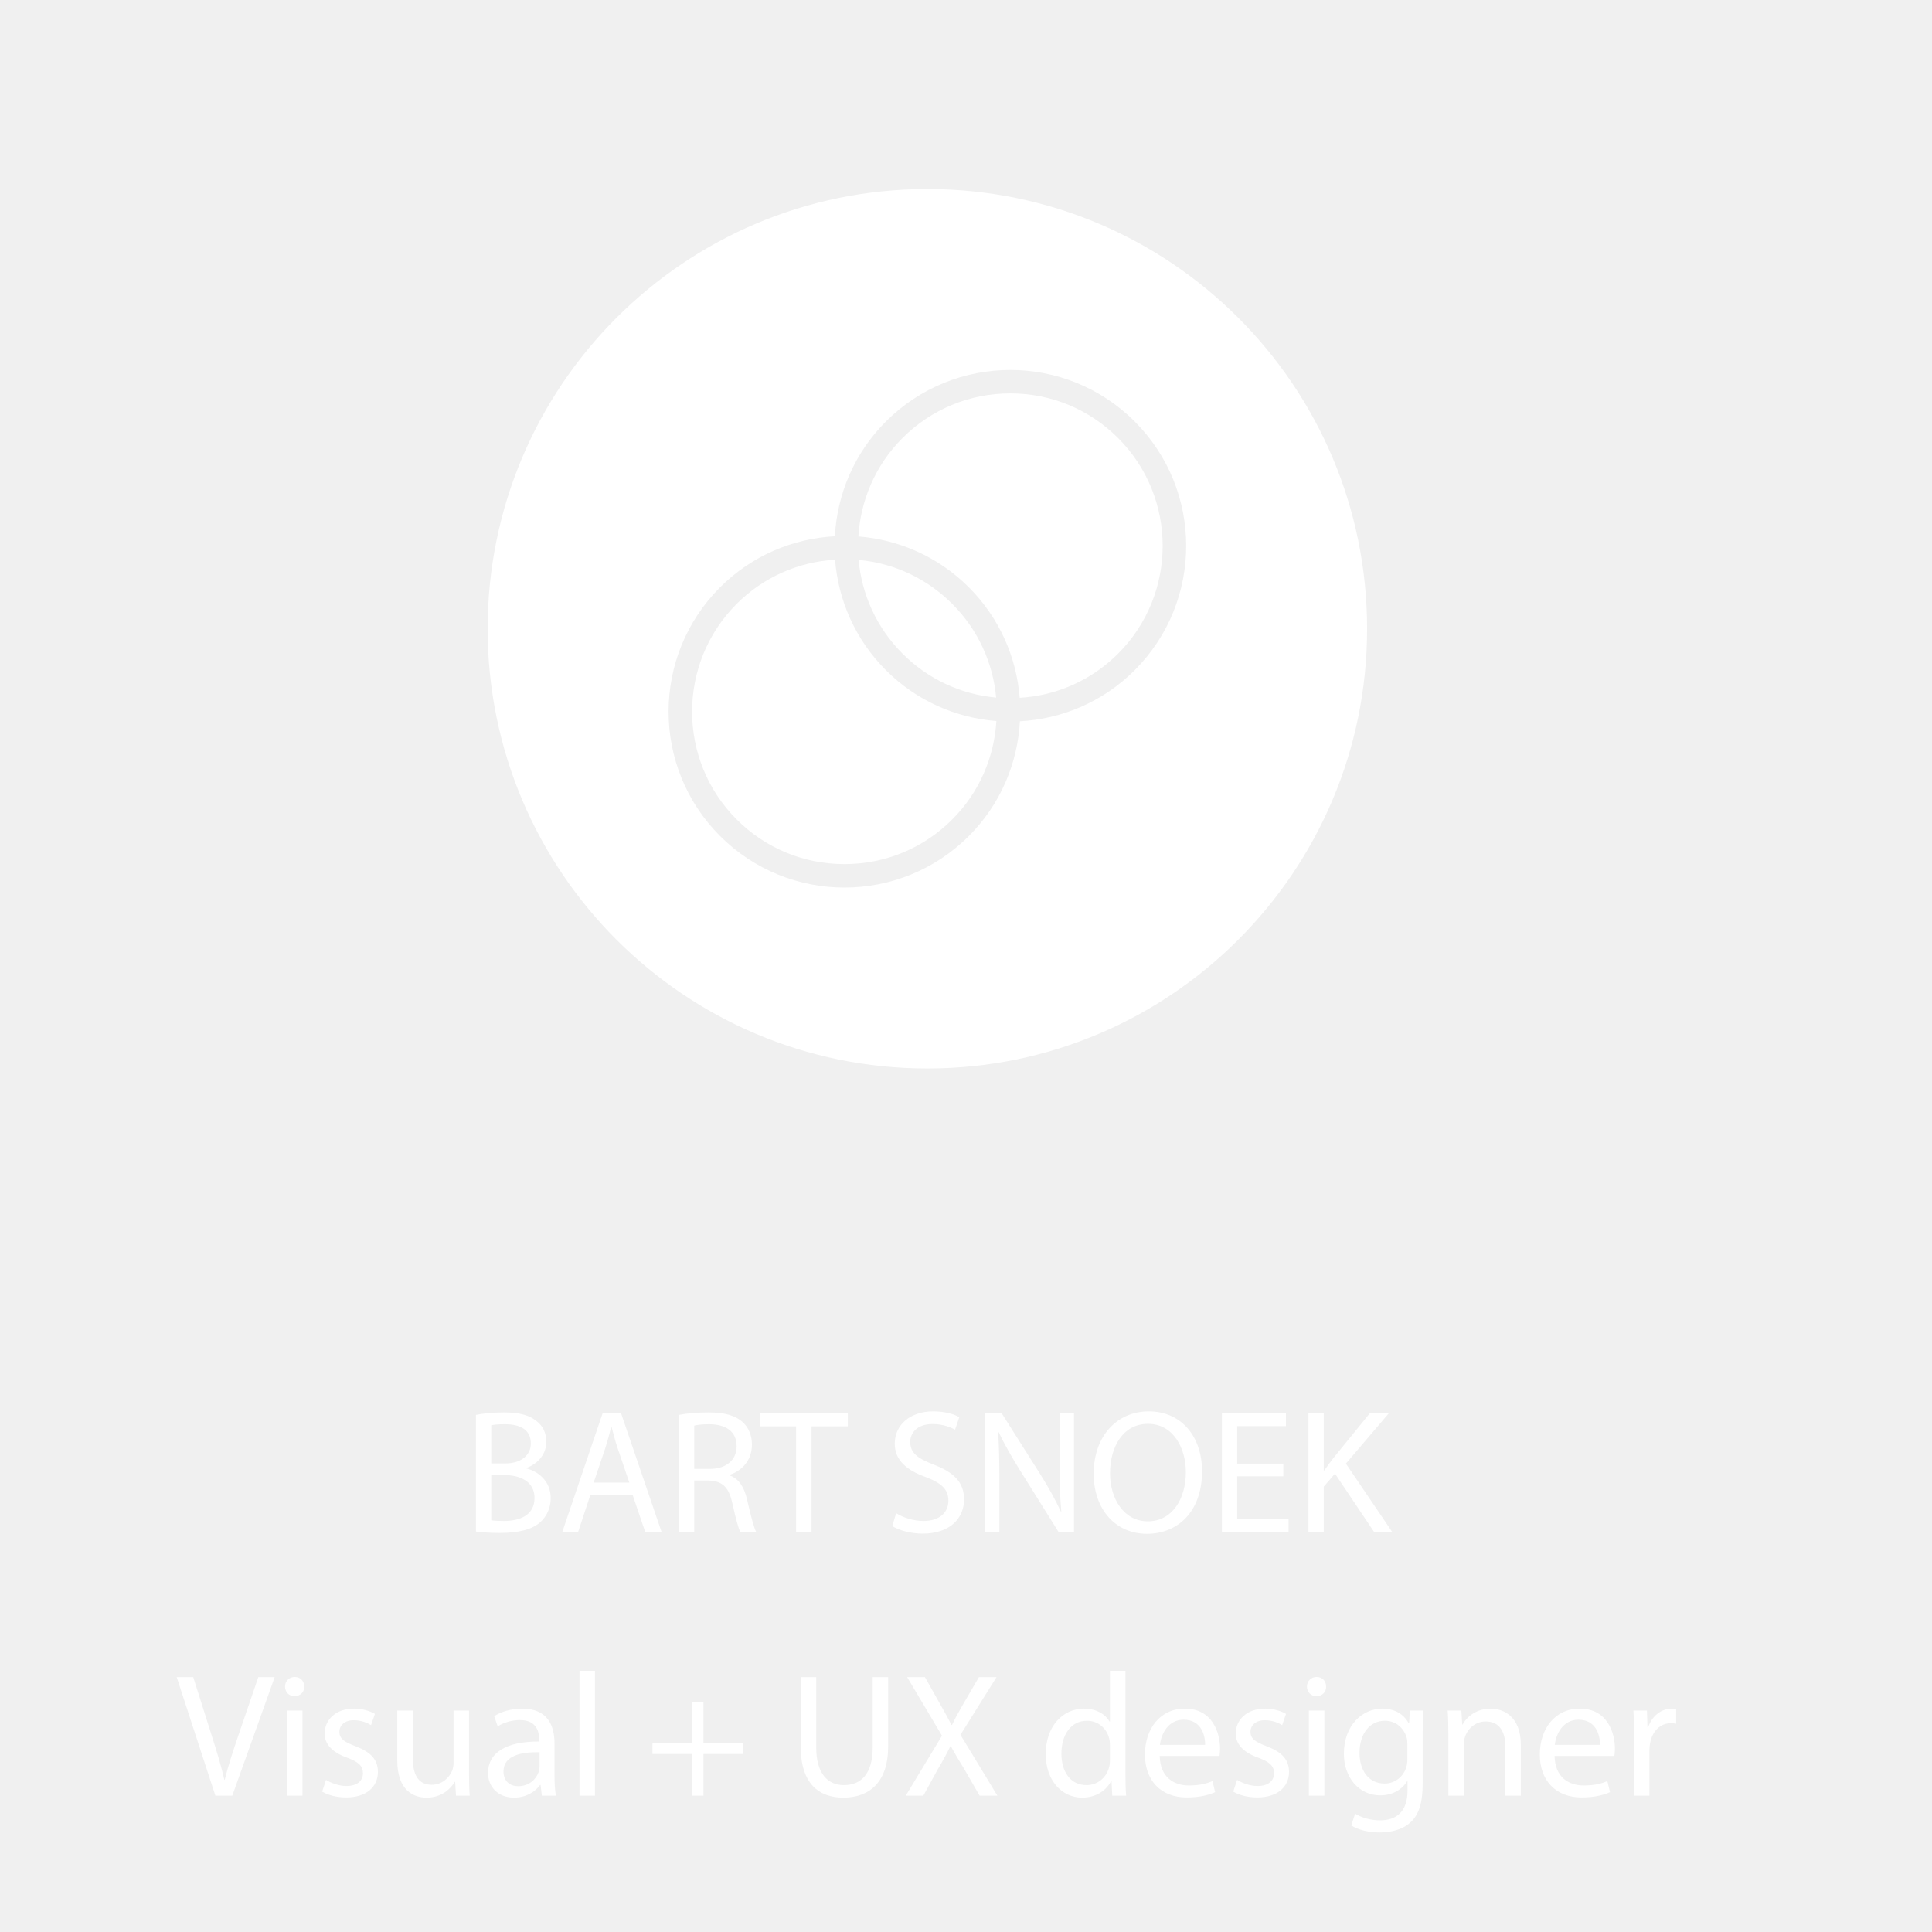
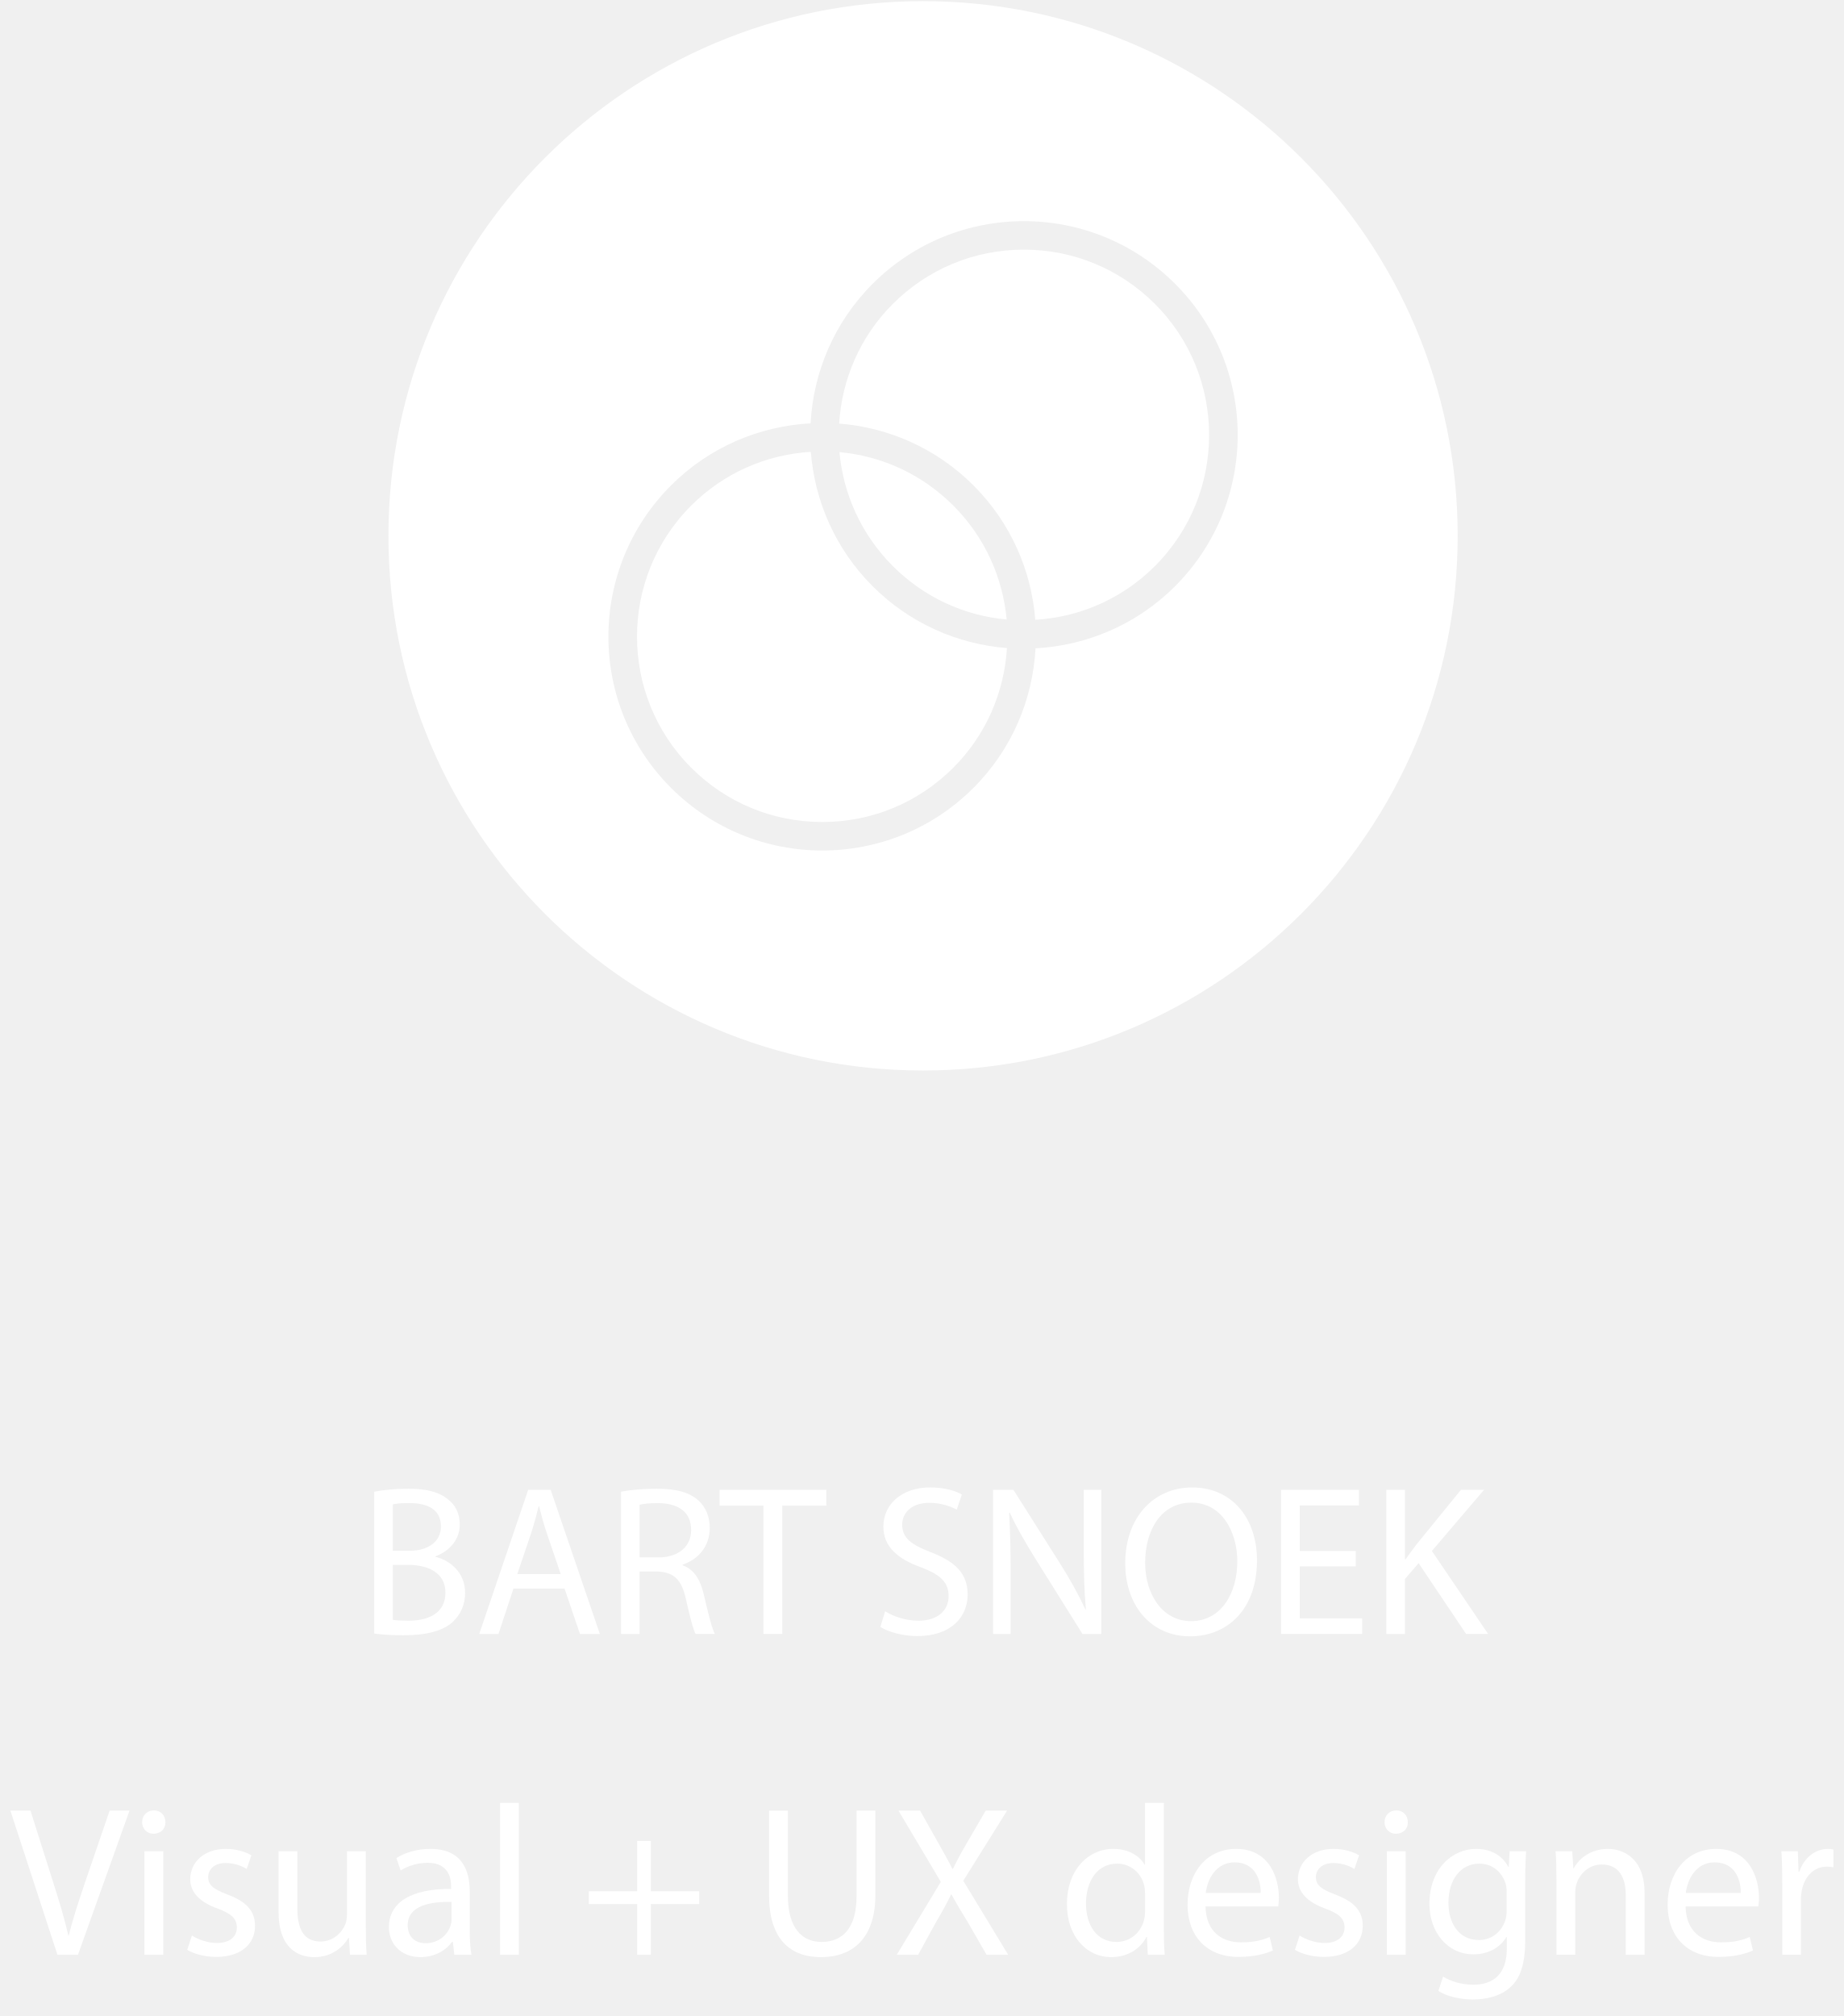
- <svg xmlns="http://www.w3.org/2000/svg" version="1.1" baseProfile="tiny" id="Layer_1" x="0px" y="0px" width="263.62px" height="263.62px" viewBox="0 0 263.62 263.62" xml:space="preserve">
+ <svg xmlns="http://www.w3.org/2000/svg" version="1.1" id="Layer_1" x="0px" y="0px" width="206.898px" height="226.229px" viewBox="21.81 23.81 206.898 226.229" enable-background="new 21.81 23.81 206.898 226.229" xml:space="preserve">
  <g>
-     <path fill="#FFFFFF" d="M64.944,193.061c0.912-0.192,2.352-0.336,3.816-0.336c2.088,0,3.432,0.359,4.44,1.176   c0.84,0.624,1.344,1.584,1.344,2.855c0,1.561-1.032,2.929-2.736,3.553v0.049c1.536,0.383,3.336,1.655,3.336,4.056   c0,1.392-0.552,2.448-1.368,3.24c-1.128,1.032-2.952,1.513-5.592,1.513c-1.44,0-2.544-0.097-3.24-0.192V193.061z M67.032,199.685   h1.896c2.208,0,3.504-1.151,3.504-2.712c0-1.896-1.44-2.641-3.552-2.641c-0.96,0-1.512,0.072-1.849,0.145V199.685z M67.032,207.438   c0.408,0.072,1.008,0.096,1.752,0.096c2.16,0,4.152-0.792,4.152-3.145c0-2.208-1.896-3.119-4.176-3.119h-1.729V207.438z" />
-     <path fill="#FFFFFF" d="M80.568,203.934l-1.68,5.088h-2.16l5.497-16.178h2.52l5.521,16.178h-2.232l-1.729-5.088H80.568z    M85.873,202.301l-1.584-4.656c-0.36-1.057-0.6-2.016-0.84-2.952H83.4c-0.24,0.96-0.504,1.944-0.816,2.929L81,202.301H85.873z" />
-     <path fill="#FFFFFF" d="M92.64,193.061c1.056-0.217,2.568-0.336,4.008-0.336c2.232,0,3.672,0.408,4.68,1.319   c0.816,0.72,1.272,1.824,1.272,3.072c0,2.136-1.344,3.553-3.048,4.128v0.072c1.248,0.433,1.992,1.584,2.376,3.265   c0.528,2.257,0.912,3.816,1.248,4.44h-2.16c-0.264-0.456-0.624-1.848-1.08-3.864c-0.48-2.232-1.344-3.072-3.24-3.145h-1.968v7.009   H92.64V193.061z M94.728,200.429h2.136c2.232,0,3.648-1.224,3.648-3.072c0-2.089-1.512-3-3.72-3.024   c-1.008,0-1.728,0.096-2.064,0.192V200.429z" />
-     <path fill="#FFFFFF" d="M108.624,194.62h-4.92v-1.776h11.977v1.776h-4.944v14.401h-2.112V194.62z" />
-     <path fill="#FFFFFF" d="M122.279,206.477c0.936,0.576,2.304,1.057,3.744,1.057c2.136,0,3.384-1.128,3.384-2.76   c0-1.513-0.864-2.377-3.048-3.217c-2.641-0.936-4.272-2.305-4.272-4.584c0-2.521,2.088-4.393,5.232-4.393   c1.656,0,2.856,0.384,3.576,0.792l-0.576,1.704c-0.528-0.288-1.608-0.768-3.072-0.768c-2.208,0-3.048,1.32-3.048,2.424   c0,1.512,0.984,2.256,3.216,3.12c2.736,1.056,4.128,2.376,4.128,4.753c0,2.496-1.848,4.656-5.665,4.656   c-1.56,0-3.264-0.456-4.128-1.032L122.279,206.477z" />
-     <path fill="#FFFFFF" d="M134.399,209.021v-16.178h2.28l5.185,8.186c1.2,1.896,2.136,3.6,2.904,5.256l0.048-0.023   c-0.192-2.16-0.24-4.129-0.24-6.648v-6.77h1.968v16.178h-2.111l-5.137-8.209c-1.128-1.8-2.208-3.648-3.024-5.4l-0.072,0.024   c0.12,2.04,0.168,3.984,0.168,6.673v6.912H134.399z" />
-     <path fill="#FFFFFF" d="M164.017,200.765c0,5.568-3.385,8.521-7.513,8.521c-4.272,0-7.272-3.312-7.272-8.209   c0-5.136,3.192-8.496,7.513-8.496C161.16,192.58,164.017,195.965,164.017,200.765z M151.464,201.029   c0,3.455,1.872,6.553,5.16,6.553c3.312,0,5.185-3.049,5.185-6.721c0-3.217-1.681-6.577-5.161-6.577   C153.191,194.284,151.464,197.477,151.464,201.029z" />
-     <path fill="#FFFFFF" d="M175.104,201.438h-6.289v5.832h7.009v1.752h-9.097v-16.178h8.736v1.752h-6.648v5.113h6.289V201.438z" />
-     <path fill="#FFFFFF" d="M178.535,192.844h2.088v7.801h0.072c0.432-0.624,0.864-1.199,1.272-1.729l4.944-6.072h2.592l-5.856,6.865   l6.312,9.312h-2.472l-5.329-7.945l-1.536,1.777v6.168h-2.088V192.844z" />
+     <path fill="#FFFFFF" d="M63.81,191.207c0.912-0.191,2.352-0.336,3.816-0.336c2.088,0,3.432,0.359,4.44,1.176   c0.84,0.625,1.344,1.584,1.344,2.855c0,1.561-1.032,2.93-2.736,3.553v0.049c1.536,0.383,3.336,1.656,3.336,4.057   c0,1.393-0.552,2.447-1.368,3.24c-1.128,1.031-2.952,1.514-5.592,1.514c-1.44,0-2.544-0.098-3.24-0.193V191.207z M65.898,197.832   h1.896c2.208,0,3.504-1.15,3.504-2.713c0-1.895-1.44-2.641-3.552-2.641c-0.96,0-1.512,0.072-1.849,0.145v5.209H65.898z    M65.898,205.583c0.408,0.072,1.008,0.098,1.752,0.098c2.16,0,4.152-0.793,4.152-3.146c0-2.207-1.896-3.119-4.176-3.119h-1.729   v6.168H65.898z" />
+     <path fill="#FFFFFF" d="M79.434,202.08l-1.68,5.088h-2.16l5.497-16.178h2.52l5.521,16.178H86.9l-1.729-5.088H79.434z    M84.739,200.447l-1.584-4.656c-0.36-1.057-0.6-2.016-0.84-2.951h-0.049c-0.24,0.959-0.504,1.943-0.816,2.93l-1.584,4.678H84.739z" />
+     <path fill="#FFFFFF" d="M91.506,191.207c1.056-0.217,2.568-0.336,4.008-0.336c2.232,0,3.672,0.408,4.68,1.32   c0.816,0.719,1.272,1.824,1.272,3.072c0,2.135-1.344,3.553-3.048,4.127v0.072c1.248,0.434,1.992,1.584,2.376,3.266   c0.528,2.256,0.912,3.814,1.248,4.439h-2.16c-0.264-0.457-0.624-1.848-1.08-3.863c-0.48-2.232-1.344-3.072-3.24-3.146h-1.968v7.01   h-2.088V191.207z M93.594,198.576h2.136c2.232,0,3.648-1.225,3.648-3.072c0-2.09-1.512-3-3.72-3.023   c-1.008,0-1.728,0.096-2.064,0.191V198.576z" />
+     <path fill="#FFFFFF" d="M107.49,192.767h-4.92v-1.777h11.977v1.777h-4.944v14.4h-2.112L107.49,192.767L107.49,192.767z" />
+     <path fill="#FFFFFF" d="M121.145,204.623c0.936,0.576,2.304,1.059,3.744,1.059c2.136,0,3.384-1.129,3.384-2.762   c0-1.512-0.864-2.377-3.048-3.217c-2.641-0.936-4.272-2.305-4.272-4.584c0-2.52,2.088-4.393,5.232-4.393   c1.656,0,2.856,0.385,3.576,0.793l-0.576,1.703c-0.528-0.287-1.608-0.768-3.072-0.768c-2.208,0-3.048,1.32-3.048,2.424   c0,1.512,0.984,2.256,3.216,3.119c2.736,1.057,4.128,2.377,4.128,4.754c0,2.496-1.848,4.656-5.665,4.656   c-1.56,0-3.264-0.457-4.128-1.033L121.145,204.623z" />
+     <path fill="#FFFFFF" d="M133.264,207.167V190.99h2.28l5.185,8.186c1.2,1.896,2.136,3.6,2.904,5.256l0.048-0.023   c-0.191-2.16-0.24-4.129-0.24-6.648v-6.77h1.969v16.178h-2.111l-5.137-8.209c-1.129-1.799-2.209-3.646-3.024-5.398l-0.071,0.023   c0.119,2.039,0.168,3.984,0.168,6.672v6.912H133.264L133.264,207.167z" />
+     <path fill="#FFFFFF" d="M162.882,198.912c0,5.568-3.385,8.521-7.514,8.521c-4.271,0-7.271-3.312-7.271-8.209   c0-5.137,3.191-8.496,7.514-8.496C160.025,190.726,162.882,194.111,162.882,198.912z M150.33,199.175   c0,3.455,1.871,6.553,5.16,6.553c3.312,0,5.185-3.049,5.185-6.721c0-3.217-1.681-6.576-5.161-6.576   C152.056,192.431,150.33,195.623,150.33,199.175z" />
+     <path fill="#FFFFFF" d="M173.969,199.583h-6.289v5.832h7.009v1.752h-9.097V190.99h8.735v1.752h-6.647v5.113h6.289V199.583   L173.969,199.583z" />
+     <path fill="#FFFFFF" d="M177.4,190.99h2.088v7.801h0.072c0.432-0.623,0.864-1.199,1.271-1.729l4.945-6.072h2.592l-5.856,6.865   l6.312,9.312h-2.472l-5.329-7.945L179.488,201v6.168H177.4V190.99L177.4,190.99z" />
  </g>
  <g>
-     <path fill="#FFFFFF" d="M29.39,245.021l-5.28-16.178h2.256l2.521,7.969c0.696,2.185,1.296,4.152,1.728,6.049h0.048   c0.456-1.872,1.128-3.912,1.848-6.024l2.736-7.993h2.232l-5.785,16.178H29.39z" />
-     <path fill="#FFFFFF" d="M41.51,230.141c0.024,0.72-0.504,1.296-1.344,1.296c-0.744,0-1.272-0.576-1.272-1.296   c0-0.744,0.552-1.32,1.32-1.32C41.005,228.82,41.51,229.396,41.51,230.141z M39.157,245.021v-11.617h2.112v11.617H39.157z" />
-     <path fill="#FFFFFF" d="M44.485,242.861c0.624,0.408,1.728,0.84,2.784,0.84c1.536,0,2.256-0.768,2.256-1.729   c0-1.008-0.6-1.56-2.16-2.136c-2.088-0.744-3.072-1.896-3.072-3.288c0-1.872,1.512-3.408,4.008-3.408   c1.176,0,2.208,0.336,2.856,0.72l-0.528,1.536c-0.456-0.288-1.296-0.672-2.376-0.672c-1.248,0-1.944,0.721-1.944,1.584   c0,0.961,0.696,1.393,2.208,1.969c2.016,0.768,3.048,1.775,3.048,3.504c0,2.04-1.584,3.48-4.345,3.48   c-1.272,0-2.448-0.312-3.264-0.793L44.485,242.861z" />
-     <path fill="#FFFFFF" d="M63.998,241.854c0,1.199,0.024,2.256,0.096,3.168h-1.872l-0.12-1.896h-0.048   c-0.552,0.937-1.776,2.16-3.84,2.16c-1.824,0-4.008-1.008-4.008-5.088v-6.793h2.112v6.433c0,2.208,0.672,3.696,2.592,3.696   c1.416,0,2.4-0.984,2.784-1.92c0.12-0.312,0.192-0.696,0.192-1.08v-7.129h2.112V241.854z" />
-     <path fill="#FFFFFF" d="M73.933,245.021l-0.168-1.465h-0.072c-0.648,0.912-1.896,1.729-3.552,1.729   c-2.353,0-3.553-1.656-3.553-3.336c0-2.809,2.497-4.344,6.985-4.32v-0.24c0-0.96-0.264-2.688-2.64-2.688   c-1.08,0-2.208,0.336-3.024,0.863l-0.48-1.393c0.96-0.623,2.352-1.031,3.816-1.031c3.552,0,4.417,2.424,4.417,4.752v4.345   c0,1.008,0.048,1.992,0.192,2.784H73.933z M73.621,239.093c-2.304-0.048-4.92,0.36-4.92,2.616c0,1.368,0.912,2.017,1.992,2.017   c1.512,0,2.472-0.96,2.808-1.944c0.072-0.216,0.12-0.456,0.12-0.672V239.093z" />
-     <path fill="#FFFFFF" d="M79.069,227.98h2.112v17.041h-2.112V227.98z" />
-     <path fill="#FFFFFF" d="M95.989,232.252v5.641h5.424v1.44h-5.424v5.688h-1.536v-5.688h-5.425v-1.44h5.425v-5.641H95.989z" />
-     <path fill="#FFFFFF" d="M111.372,228.844v9.577c0,3.624,1.608,5.161,3.769,5.161c2.4,0,3.937-1.585,3.937-5.161v-9.577h2.112v9.434   c0,4.968-2.616,7.008-6.12,7.008c-3.312,0-5.809-1.896-5.809-6.912v-9.529H111.372z" />
-     <path fill="#FFFFFF" d="M133.669,245.021l-2.064-3.576c-0.84-1.368-1.368-2.256-1.872-3.192h-0.048   c-0.456,0.937-0.912,1.8-1.752,3.216l-1.944,3.553h-2.4l4.944-8.185l-4.752-7.993h2.424l2.136,3.793   c0.6,1.056,1.056,1.872,1.488,2.736h0.072c0.456-0.961,0.864-1.705,1.464-2.736l2.208-3.793h2.4l-4.92,7.873l5.041,8.305H133.669z" />
-     <path fill="#FFFFFF" d="M153.564,227.98v14.041c0,1.031,0.023,2.208,0.096,3h-1.896l-0.096-2.016h-0.047   c-0.648,1.295-2.064,2.279-3.961,2.279c-2.809,0-4.969-2.376-4.969-5.904c-0.023-3.864,2.376-6.24,5.209-6.24   c1.775,0,2.977,0.84,3.504,1.775h0.047v-6.936H153.564z M151.451,238.133c0-0.264-0.023-0.624-0.096-0.889   c-0.311-1.344-1.463-2.447-3.047-2.447c-2.186,0-3.48,1.92-3.48,4.488c0,2.352,1.151,4.297,3.432,4.297   c1.416,0,2.713-0.937,3.096-2.521c0.072-0.287,0.096-0.576,0.096-0.912V238.133z" />
-     <path fill="#FFFFFF" d="M158.244,239.598c0.047,2.855,1.871,4.031,3.982,4.031c1.514,0,2.426-0.264,3.217-0.6l0.361,1.512   c-0.744,0.336-2.018,0.721-3.865,0.721c-3.576,0-5.713-2.353-5.713-5.857c0-3.504,2.064-6.264,5.449-6.264   c3.793,0,4.801,3.336,4.801,5.473c0,0.432-0.049,0.768-0.072,0.984H158.244z M164.436,238.085c0.023-1.345-0.553-3.433-2.928-3.433   c-2.137,0-3.072,1.969-3.24,3.433H164.436z" />
-     <path fill="#FFFFFF" d="M168.803,242.861c0.625,0.408,1.729,0.84,2.785,0.84c1.535,0,2.256-0.768,2.256-1.729   c0-1.008-0.6-1.56-2.16-2.136c-2.088-0.744-3.072-1.896-3.072-3.288c0-1.872,1.512-3.408,4.008-3.408   c1.178,0,2.209,0.336,2.857,0.72l-0.529,1.536c-0.455-0.288-1.295-0.672-2.375-0.672c-1.248,0-1.945,0.721-1.945,1.584   c0,0.961,0.697,1.393,2.209,1.969c2.016,0.768,3.049,1.775,3.049,3.504c0,2.04-1.584,3.48-4.346,3.48   c-1.271,0-2.447-0.312-3.264-0.793L168.803,242.861z" />
-     <path fill="#FFFFFF" d="M180.947,230.141c0.023,0.72-0.504,1.296-1.344,1.296c-0.744,0-1.271-0.576-1.271-1.296   c0-0.744,0.551-1.32,1.32-1.32C180.443,228.82,180.947,229.396,180.947,230.141z M178.596,245.021v-11.617h2.111v11.617H178.596z" />
-     <path fill="#FFFFFF" d="M194.219,233.404c-0.047,0.84-0.096,1.776-0.096,3.192v6.745c0,2.664-0.527,4.296-1.656,5.305   c-1.127,1.055-2.76,1.392-4.225,1.392c-1.391,0-2.928-0.337-3.863-0.96l0.527-1.608c0.768,0.479,1.969,0.912,3.408,0.912   c2.16,0,3.744-1.128,3.744-4.057v-1.296h-0.047c-0.648,1.08-1.896,1.944-3.697,1.944c-2.879,0-4.943-2.448-4.943-5.665   c0-3.936,2.568-6.168,5.232-6.168c2.016,0,3.119,1.057,3.623,2.016h0.049l0.096-1.752H194.219z M192.035,237.988   c0-0.359-0.023-0.672-0.119-0.959c-0.385-1.225-1.416-2.232-2.953-2.232c-2.016,0-3.457,1.704-3.457,4.393   c0,2.279,1.152,4.176,3.434,4.176c1.295,0,2.473-0.816,2.928-2.16c0.121-0.359,0.168-0.768,0.168-1.128V237.988z" />
-     <path fill="#FFFFFF" d="M197.627,236.549c0-1.2-0.023-2.184-0.096-3.145h1.871l0.121,1.92h0.047   c0.576-1.104,1.92-2.184,3.842-2.184c1.607,0,4.104,0.96,4.104,4.944v6.937h-2.111v-6.697c0-1.871-0.697-3.432-2.689-3.432   c-1.393,0-2.473,0.984-2.832,2.16c-0.096,0.264-0.145,0.624-0.145,0.984v6.984h-2.111V236.549z" />
-     <path fill="#FFFFFF" d="M212.123,239.598c0.047,2.855,1.871,4.031,3.982,4.031c1.514,0,2.426-0.264,3.217-0.6l0.361,1.512   c-0.744,0.336-2.018,0.721-3.865,0.721c-3.576,0-5.713-2.353-5.713-5.857c0-3.504,2.064-6.264,5.449-6.264   c3.793,0,4.801,3.336,4.801,5.473c0,0.432-0.049,0.768-0.072,0.984H212.123z M218.314,238.085c0.023-1.345-0.553-3.433-2.928-3.433   c-2.137,0-3.072,1.969-3.24,3.433H218.314z" />
-     <path fill="#FFFFFF" d="M222.971,237.029c0-1.369-0.023-2.545-0.096-3.625h1.848l0.072,2.28h0.096   c0.527-1.56,1.801-2.544,3.217-2.544c0.24,0,0.408,0.023,0.6,0.072v1.992c-0.217-0.049-0.432-0.072-0.721-0.072   c-1.488,0-2.543,1.128-2.832,2.712c-0.047,0.288-0.096,0.624-0.096,0.984v6.192h-2.088V237.029z" />
+     <path fill="#FFFFFF" d="M28.256,243.167l-5.28-16.178h2.256l2.521,7.969c0.696,2.186,1.296,4.152,1.728,6.049h0.048   c0.456-1.873,1.128-3.912,1.848-6.023l2.736-7.994h2.232l-5.785,16.178H28.256L28.256,243.167z" />
+     <path fill="#FFFFFF" d="M40.375,228.287c0.024,0.721-0.504,1.297-1.344,1.297c-0.744,0-1.272-0.576-1.272-1.297   c0-0.744,0.552-1.32,1.32-1.32C39.871,226.966,40.375,227.542,40.375,228.287z M38.023,243.167V231.55h2.112v11.617H38.023z" />
+     <path fill="#FFFFFF" d="M43.351,241.007c0.624,0.408,1.728,0.84,2.784,0.84c1.536,0,2.256-0.768,2.256-1.729   c0-1.008-0.6-1.561-2.16-2.137c-2.088-0.744-3.072-1.896-3.072-3.287c0-1.873,1.512-3.408,4.008-3.408   c1.176,0,2.208,0.336,2.856,0.719l-0.528,1.537c-0.456-0.289-1.296-0.672-2.376-0.672c-1.248,0-1.944,0.721-1.944,1.584   c0,0.961,0.696,1.393,2.208,1.969c2.016,0.768,3.048,1.775,3.048,3.504c0,2.039-1.584,3.48-4.345,3.48   c-1.272,0-2.448-0.312-3.264-0.793L43.351,241.007z" />
+     <path fill="#FFFFFF" d="M62.864,240c0,1.199,0.024,2.256,0.096,3.168h-1.872l-0.12-1.895H60.92c-0.552,0.936-1.776,2.16-3.84,2.16   c-1.824,0-4.008-1.01-4.008-5.09v-6.793h2.112v6.434c0,2.209,0.672,3.697,2.592,3.697c1.416,0,2.4-0.984,2.784-1.922   c0.12-0.311,0.192-0.695,0.192-1.078v-7.131h2.112V240z" />
+     <path fill="#FFFFFF" d="M72.799,243.167l-0.168-1.465h-0.072c-0.648,0.912-1.896,1.729-3.552,1.729   c-2.353,0-3.553-1.656-3.553-3.336c0-2.809,2.497-4.344,6.985-4.32v-0.24c0-0.959-0.264-2.688-2.64-2.688   c-1.08,0-2.208,0.336-3.024,0.863l-0.48-1.393c0.96-0.623,2.352-1.031,3.816-1.031c3.552,0,4.417,2.424,4.417,4.752v4.344   c0,1.01,0.048,1.992,0.192,2.785H72.799z M72.487,237.24c-2.304-0.049-4.92,0.359-4.92,2.615c0,1.369,0.912,2.018,1.992,2.018   c1.512,0,2.472-0.961,2.808-1.945c0.072-0.215,0.12-0.455,0.12-0.672V237.24z" />
+     <path fill="#FFFFFF" d="M77.935,226.126h2.112v17.041h-2.112V226.126z" />
+     <path fill="#FFFFFF" d="M94.854,230.398v5.641h5.424v1.441h-5.424v5.688h-1.536v-5.688h-5.425v-1.441h5.425v-5.641H94.854z" />
+     <path fill="#FFFFFF" d="M110.238,226.99v9.578c0,3.623,1.608,5.16,3.769,5.16c2.4,0,3.937-1.584,3.937-5.16v-9.578h2.112v9.434   c0,4.969-2.616,7.01-6.12,7.01c-3.312,0-5.809-1.896-5.809-6.912v-9.529h2.111V226.99z" />
+     <path fill="#FFFFFF" d="M132.535,243.167l-2.064-3.576c-0.84-1.367-1.368-2.256-1.872-3.191h-0.048   c-0.456,0.936-0.912,1.799-1.752,3.215l-1.944,3.553h-2.4l4.944-8.184l-4.752-7.994h2.424l2.136,3.793   c0.6,1.057,1.056,1.873,1.488,2.736h0.072c0.456-0.961,0.864-1.705,1.464-2.736l2.208-3.793h2.399l-4.919,7.873l5.041,8.305   H132.535L132.535,243.167z" />
+     <path fill="#FFFFFF" d="M152.429,226.126v14.041c0,1.031,0.023,2.207,0.096,3h-1.896l-0.097-2.016h-0.047   c-0.647,1.295-2.063,2.279-3.961,2.279c-2.809,0-4.969-2.377-4.969-5.904c-0.023-3.865,2.376-6.24,5.209-6.24   c1.775,0,2.977,0.84,3.504,1.775h0.047v-6.938h2.113V226.126z M150.316,236.279c0-0.264-0.022-0.623-0.096-0.889   c-0.311-1.344-1.463-2.447-3.047-2.447c-2.186,0-3.48,1.92-3.48,4.488c0,2.352,1.151,4.297,3.433,4.297   c1.416,0,2.713-0.938,3.096-2.521c0.072-0.287,0.097-0.576,0.097-0.912v-2.016H150.316z" />
+     <path fill="#FFFFFF" d="M157.109,237.744c0.047,2.855,1.871,4.031,3.982,4.031c1.514,0,2.426-0.264,3.217-0.6l0.361,1.512   c-0.744,0.336-2.018,0.721-3.865,0.721c-3.576,0-5.713-2.352-5.713-5.857c0-3.504,2.064-6.264,5.449-6.264   c3.793,0,4.801,3.336,4.801,5.473c0,0.434-0.049,0.77-0.072,0.984H157.109L157.109,237.744z M163.301,236.232   c0.022-1.346-0.554-3.434-2.929-3.434c-2.137,0-3.071,1.969-3.239,3.434H163.301z" />
+     <path fill="#FFFFFF" d="M167.668,241.007c0.625,0.408,1.729,0.84,2.784,0.84c1.535,0,2.257-0.768,2.257-1.729   c0-1.008-0.601-1.561-2.16-2.137c-2.088-0.744-3.072-1.896-3.072-3.287c0-1.873,1.513-3.408,4.009-3.408   c1.178,0,2.209,0.336,2.856,0.719l-0.529,1.537c-0.454-0.289-1.295-0.672-2.375-0.672c-1.247,0-1.944,0.721-1.944,1.584   c0,0.961,0.697,1.393,2.209,1.969c2.016,0.768,3.049,1.775,3.049,3.504c0,2.039-1.584,3.48-4.346,3.48   c-1.271,0-2.447-0.312-3.265-0.793L167.668,241.007z" />
+     <path fill="#FFFFFF" d="M179.812,228.287c0.023,0.721-0.504,1.297-1.344,1.297c-0.744,0-1.271-0.576-1.271-1.297   c0-0.744,0.551-1.32,1.32-1.32C179.308,226.966,179.812,227.542,179.812,228.287z M177.461,243.167V231.55h2.11v11.617H177.461z" />
+     <path fill="#FFFFFF" d="M193.084,231.55c-0.048,0.84-0.097,1.775-0.097,3.191v6.746c0,2.664-0.526,4.295-1.656,5.305   c-1.127,1.055-2.76,1.393-4.225,1.393c-1.391,0-2.928-0.338-3.863-0.961l0.527-1.607c0.768,0.479,1.969,0.912,3.408,0.912   c2.16,0,3.744-1.129,3.744-4.057v-1.297h-0.047c-0.648,1.08-1.896,1.943-3.697,1.943c-2.879,0-4.943-2.447-4.943-5.664   c0-3.936,2.568-6.168,5.232-6.168c2.016,0,3.119,1.057,3.623,2.016h0.049l0.096-1.752H193.084z M190.9,236.134   c0-0.359-0.022-0.672-0.119-0.959c-0.385-1.225-1.416-2.232-2.953-2.232c-2.016,0-3.457,1.705-3.457,4.393   c0,2.279,1.152,4.178,3.435,4.178c1.295,0,2.474-0.816,2.929-2.16c0.12-0.359,0.168-0.77,0.168-1.129v-2.09H190.9z" />
+     <path fill="#FFFFFF" d="M196.492,234.695c0-1.199-0.022-2.184-0.096-3.145h1.871l0.121,1.92h0.047   c0.576-1.104,1.92-2.184,3.842-2.184c1.607,0,4.104,0.959,4.104,4.943v6.938h-2.111v-6.697c0-1.871-0.696-3.432-2.688-3.432   c-1.394,0-2.473,0.984-2.832,2.16c-0.096,0.264-0.146,0.623-0.146,0.984v6.982h-2.11v-8.471H196.492z" />
+     <path fill="#FFFFFF" d="M210.988,237.744c0.047,2.855,1.871,4.031,3.982,4.031c1.514,0,2.426-0.264,3.217-0.6l0.361,1.512   c-0.744,0.336-2.018,0.721-3.865,0.721c-3.576,0-5.713-2.352-5.713-5.857c0-3.504,2.064-6.264,5.449-6.264   c3.793,0,4.801,3.336,4.801,5.473c0,0.434-0.049,0.77-0.072,0.984H210.988L210.988,237.744z M217.179,236.232   c0.023-1.346-0.553-3.434-2.928-3.434c-2.137,0-3.072,1.969-3.24,3.434H217.179z" />
+     <path fill="#FFFFFF" d="M221.836,235.175c0-1.369-0.023-2.545-0.097-3.625h1.849l0.071,2.279h0.097   c0.526-1.559,1.801-2.543,3.217-2.543c0.24,0,0.408,0.023,0.601,0.072v1.992c-0.217-0.051-0.433-0.072-0.722-0.072   c-1.487,0-2.543,1.127-2.832,2.711c-0.047,0.289-0.096,0.625-0.096,0.984v6.191h-2.088V235.175L221.836,235.175z" />
  </g>
  <g>
-     <path fill="#FFFFFF" d="M137.854,53.679c-5.556,0-10.78,2.164-14.708,6.092c-3.729,3.729-5.722,8.535-6.021,13.426   c5.495,0.433,10.869,2.735,15.073,6.938c4.206,4.205,6.507,9.583,6.939,15.081c5.072-0.308,9.802-2.406,13.426-6.029   c8.11-8.11,8.11-21.306,0-29.416C148.633,55.843,143.409,53.679,137.854,53.679z" />
-     <path fill="#FFFFFF" d="M113.944,76.369c-5.072,0.308-9.801,2.406-13.426,6.029c-8.11,8.11-8.11,21.306,0,29.416   c3.929,3.928,9.152,6.092,14.708,6.092s10.779-2.164,14.707-6.092c3.729-3.729,5.723-8.535,6.022-13.426   c-5.495-0.434-10.869-2.736-15.072-6.938C116.678,87.245,114.376,81.867,113.944,76.369z" />
-     <path fill="#FFFFFF" d="M135.924,95.185c-0.43-4.669-2.424-9.22-5.991-12.787c-3.47-3.47-7.951-5.557-12.778-5.998   c0.429,4.669,2.424,9.22,5.991,12.787C126.616,92.656,131.097,94.744,135.924,95.185z" />
-     <path fill="#FFFFFF" d="M126.539,25.793c-33.137,0-60,26.863-60,60c0,33.137,26.863,60,60,60c33.138,0,60.001-26.863,60.001-60   C186.54,52.656,159.677,25.793,126.539,25.793z M154.823,91.45c-4.352,4.353-9.961,6.657-15.659,6.967   c-0.311,5.698-2.615,11.308-6.967,15.661c-4.688,4.687-10.829,7.029-16.971,7.029s-12.284-2.343-16.971-7.029   c-9.372-9.373-9.372-24.569,0-33.942c4.354-4.353,9.963-6.657,15.661-6.966c0.31-5.698,2.614-11.308,6.967-15.661   c4.687-4.686,10.829-7.029,16.971-7.029c6.143,0,12.284,2.343,16.97,7.029C164.196,66.881,164.196,82.077,154.823,91.45z" />
+     <path fill="#FFFFFF" d="M136.719,51.825c-5.556,0-10.779,2.164-14.708,6.092c-3.729,3.729-5.722,8.535-6.021,13.426   c5.495,0.433,10.869,2.735,15.073,6.938c4.206,4.205,6.506,9.583,6.939,15.081c5.071-0.308,9.802-2.406,13.426-6.029   c8.11-8.11,8.11-21.306,0-29.416C147.498,53.989,142.275,51.825,136.719,51.825z" />
+     <path fill="#FFFFFF" d="M112.81,74.515c-5.072,0.308-9.801,2.406-13.426,6.029c-8.11,8.11-8.11,21.306,0,29.416   c3.929,3.928,9.152,6.092,14.708,6.092s10.779-2.164,14.707-6.092c3.728-3.729,5.722-8.535,6.021-13.426   c-5.494-0.434-10.868-2.736-15.071-6.938C115.544,85.391,113.242,80.013,112.81,74.515z" />
+     <path fill="#FFFFFF" d="M134.789,93.331c-0.43-4.669-2.424-9.22-5.99-12.787c-3.47-3.47-7.951-5.557-12.778-5.998   c0.429,4.669,2.424,9.22,5.991,12.787C125.482,90.802,129.963,92.89,134.789,93.331z" />
+     <path fill="#FFFFFF" d="M125.405,23.939c-33.137,0-60,26.863-60,60s26.863,60,60,60c33.138,0,60.001-26.863,60.001-60   S158.542,23.939,125.405,23.939z M153.688,89.596c-4.352,4.353-9.961,6.657-15.659,6.967c-0.311,5.698-2.615,11.308-6.966,15.661   c-4.688,4.687-10.829,7.029-16.971,7.029s-12.284-2.343-16.971-7.029c-9.372-9.373-9.372-24.569,0-33.942   c4.354-4.353,9.963-6.657,15.661-6.966c0.31-5.698,2.614-11.308,6.967-15.661c4.687-4.686,10.829-7.029,16.971-7.029   c6.144,0,12.284,2.343,16.97,7.029C163.061,65.027,163.061,80.223,153.688,89.596z" />
  </g>
-   <g>
- </g>
-   <g>
- </g>
-   <g>
- </g>
-   <g>
- </g>
-   <g>
- </g>
-   <g>
- </g>
</svg>
